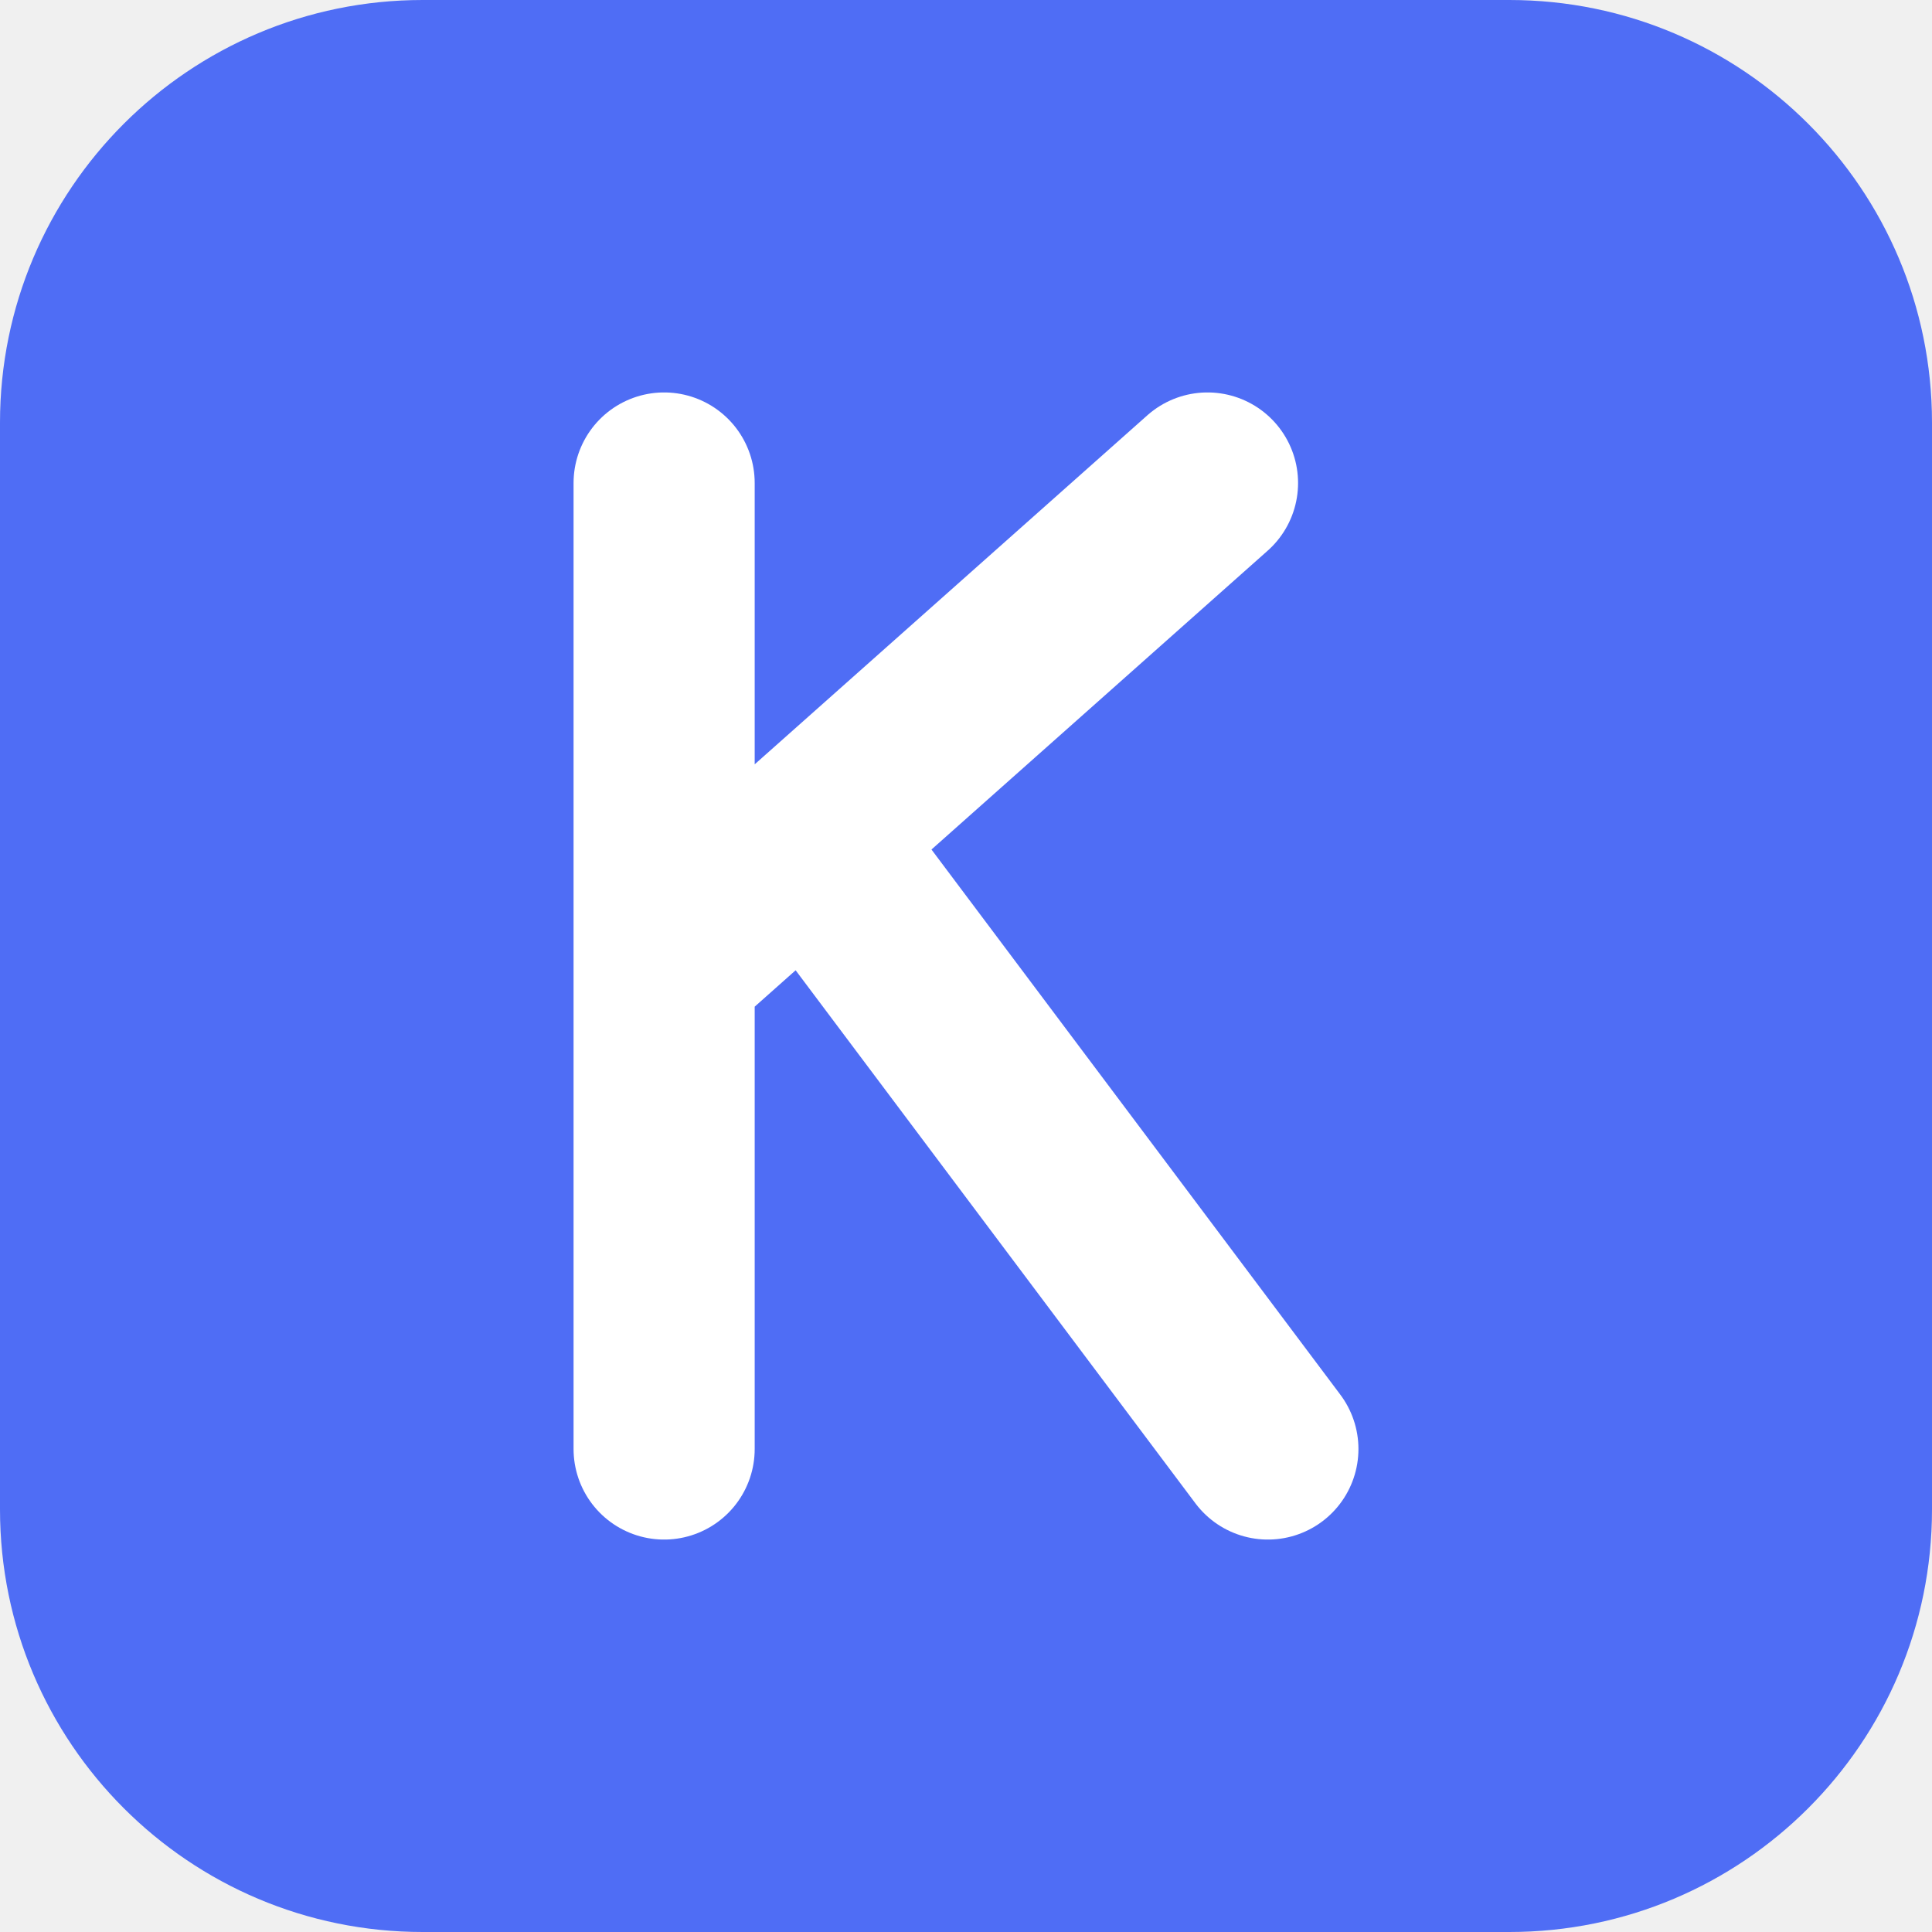
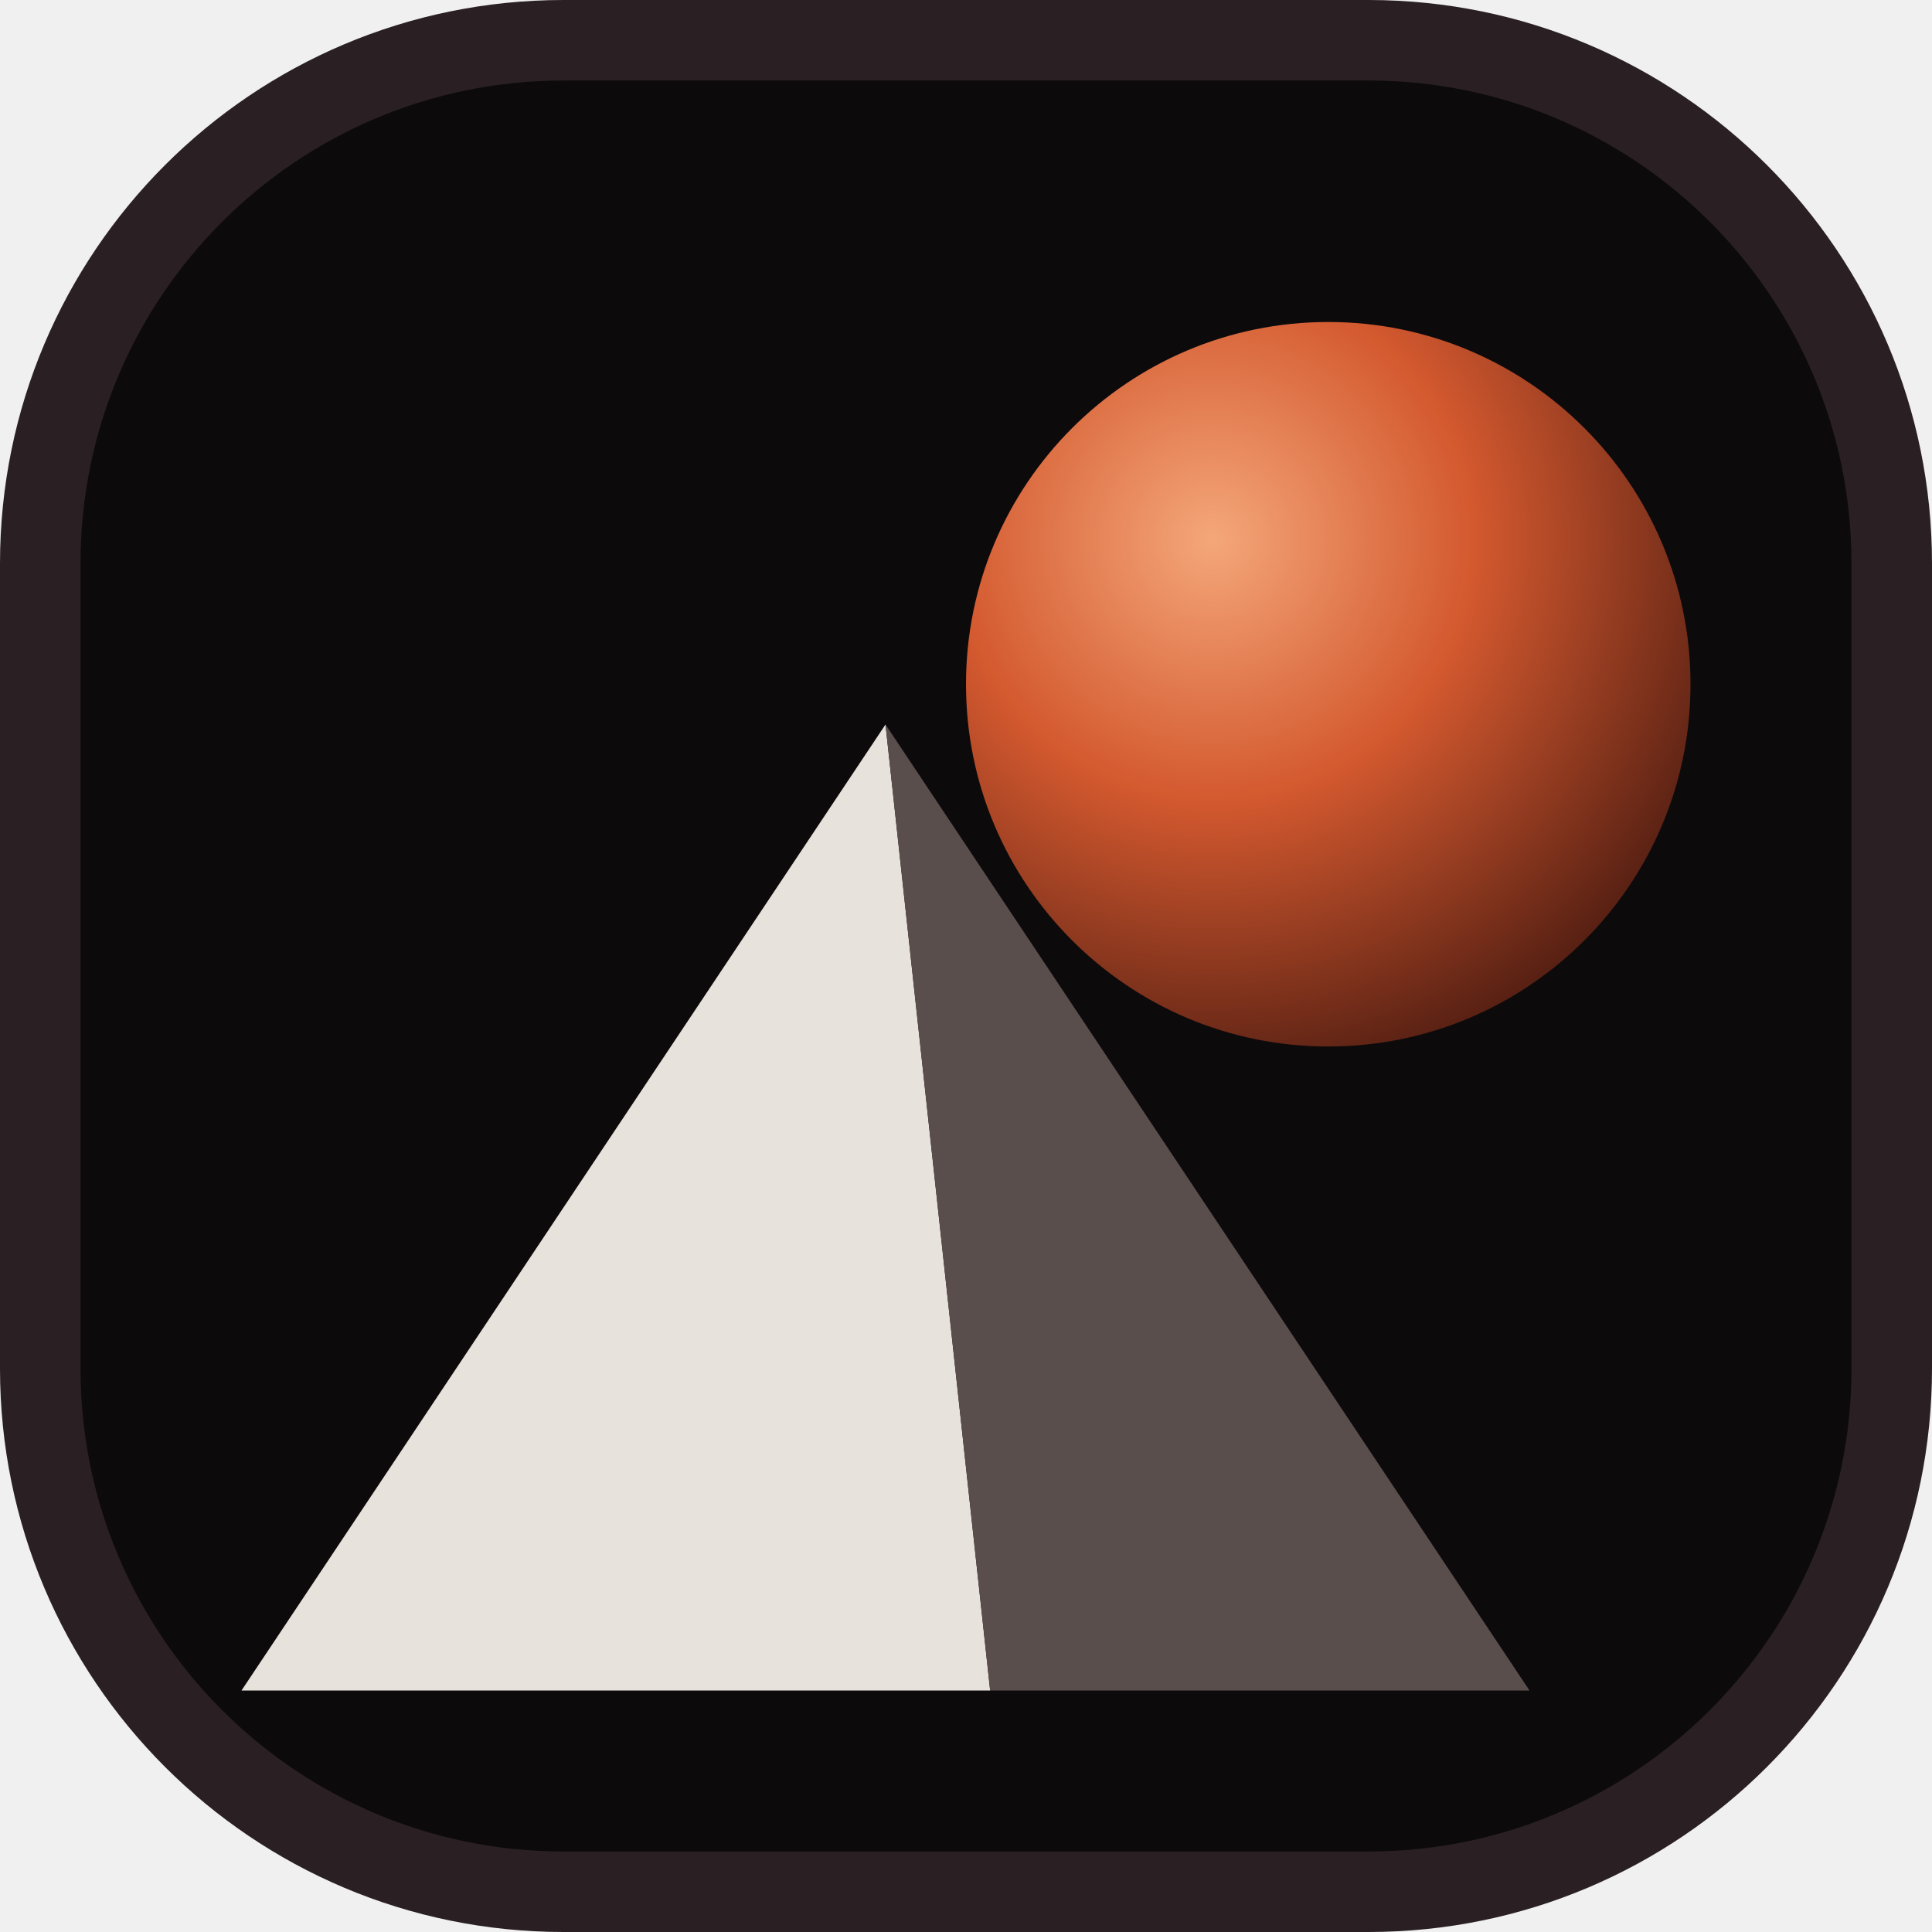
- <svg xmlns="http://www.w3.org/2000/svg" viewBox="0 0 32 32">
-   <rect width="32" height="32" rx="7" fill="#4f6df5" />
-   <path d="M11 8v16M11 16l9-8M13.5 14l7.5 10" stroke="#fff" stroke-width="3" stroke-linecap="round" fill="none" />
+ <svg xmlns="http://www.w3.org/2000/svg" viewBox="0 0 24 24">
+   <defs>
+     <radialGradient id="m" cx="34%" cy="30%" r="80%">
+       <stop offset="0" stop-color="#f4a77a" />
+       <stop offset=".45" stop-color="#d4592f" />
+       <stop offset="1" stop-color="#4a1a10" />
+     </radialGradient>
+   </defs>
+   <rect x=".5" y=".5" width="23" height="23" rx="6.5" fill="#0d0a0c" stroke="#2a2024" />
+   <circle cx="16.5" cy="8.5" r="4.5" fill="url(#m)" />
+   <path d="M11 9 3 21h9.3z" fill="#e8e2dc" />
+   <path d="M11 9l1.3 12H19z" fill="#5a4e4c" />
</svg>
